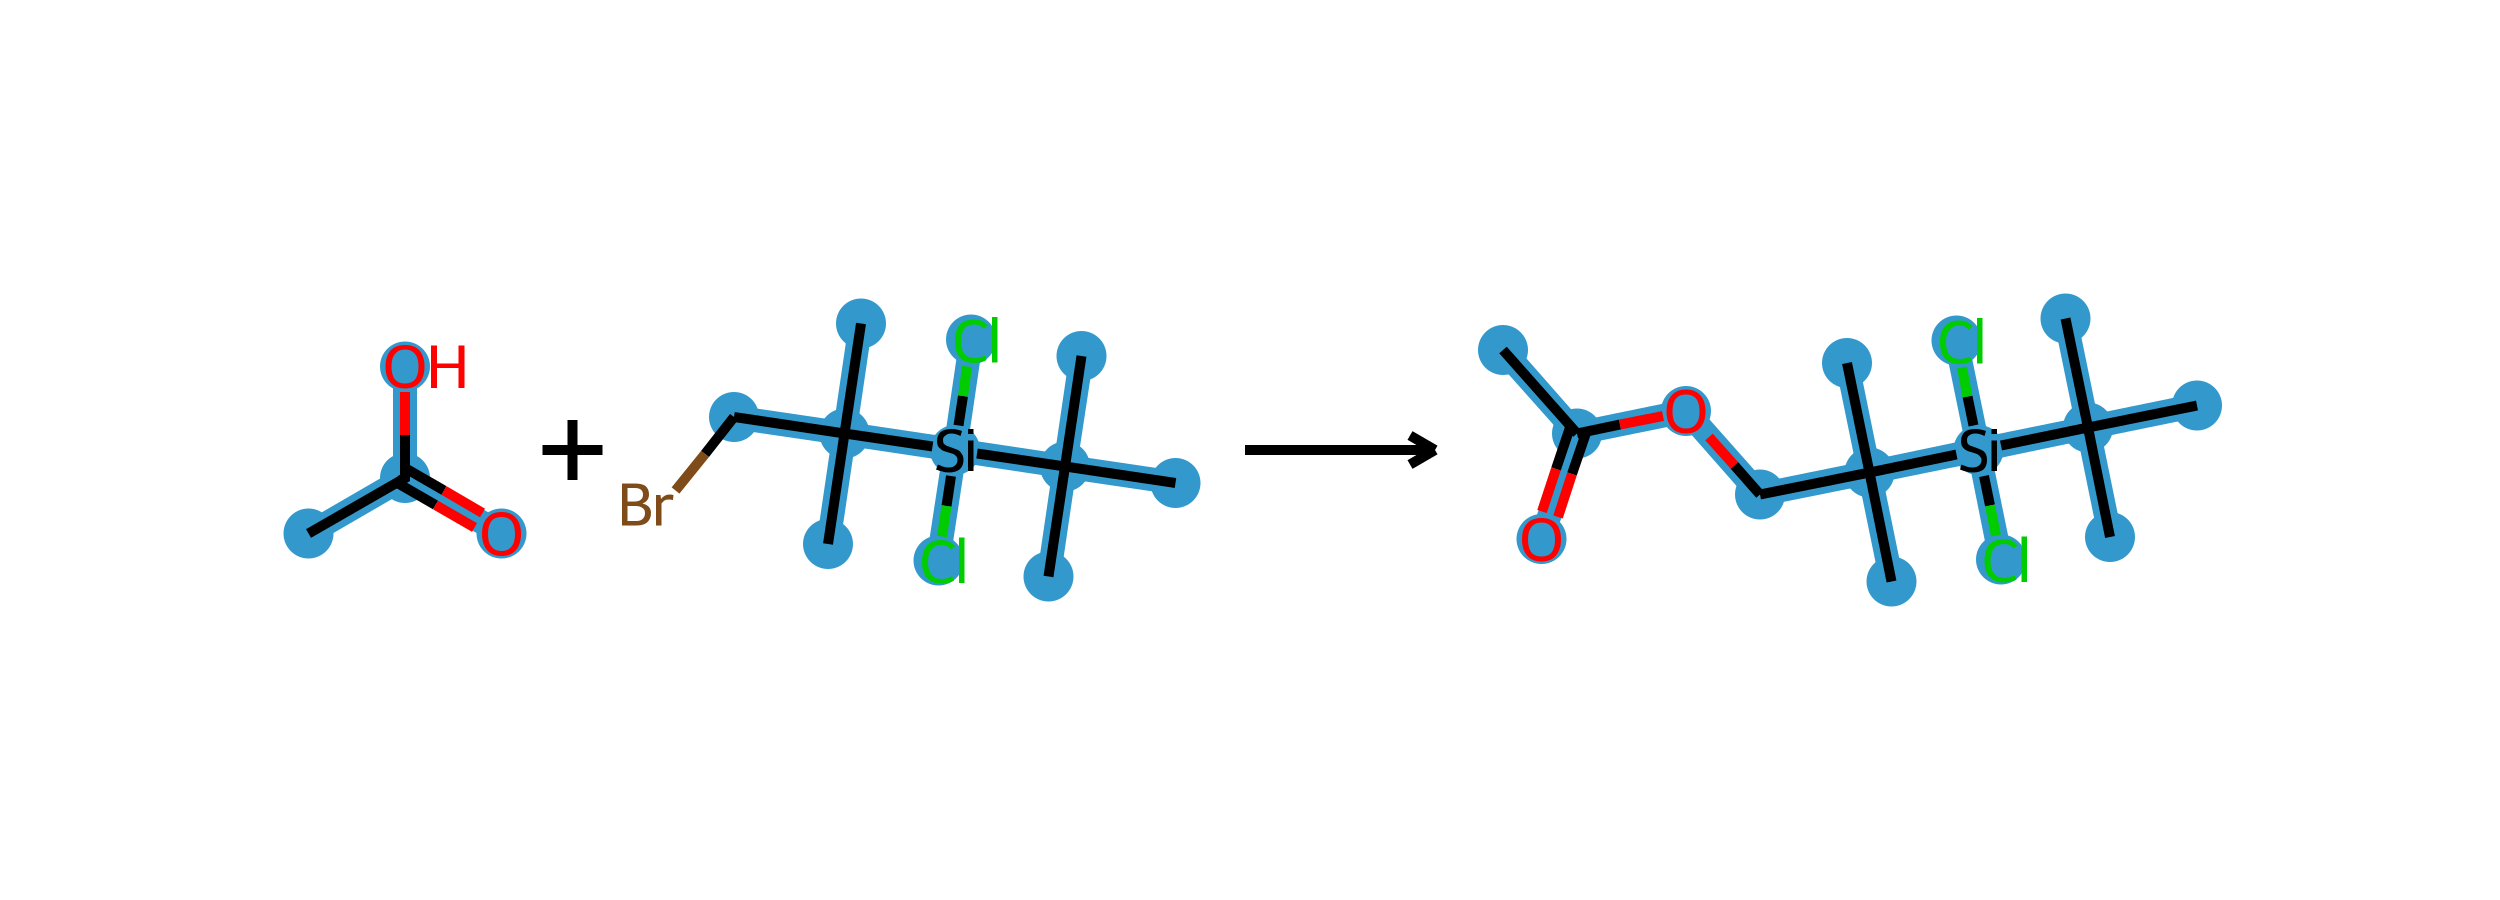
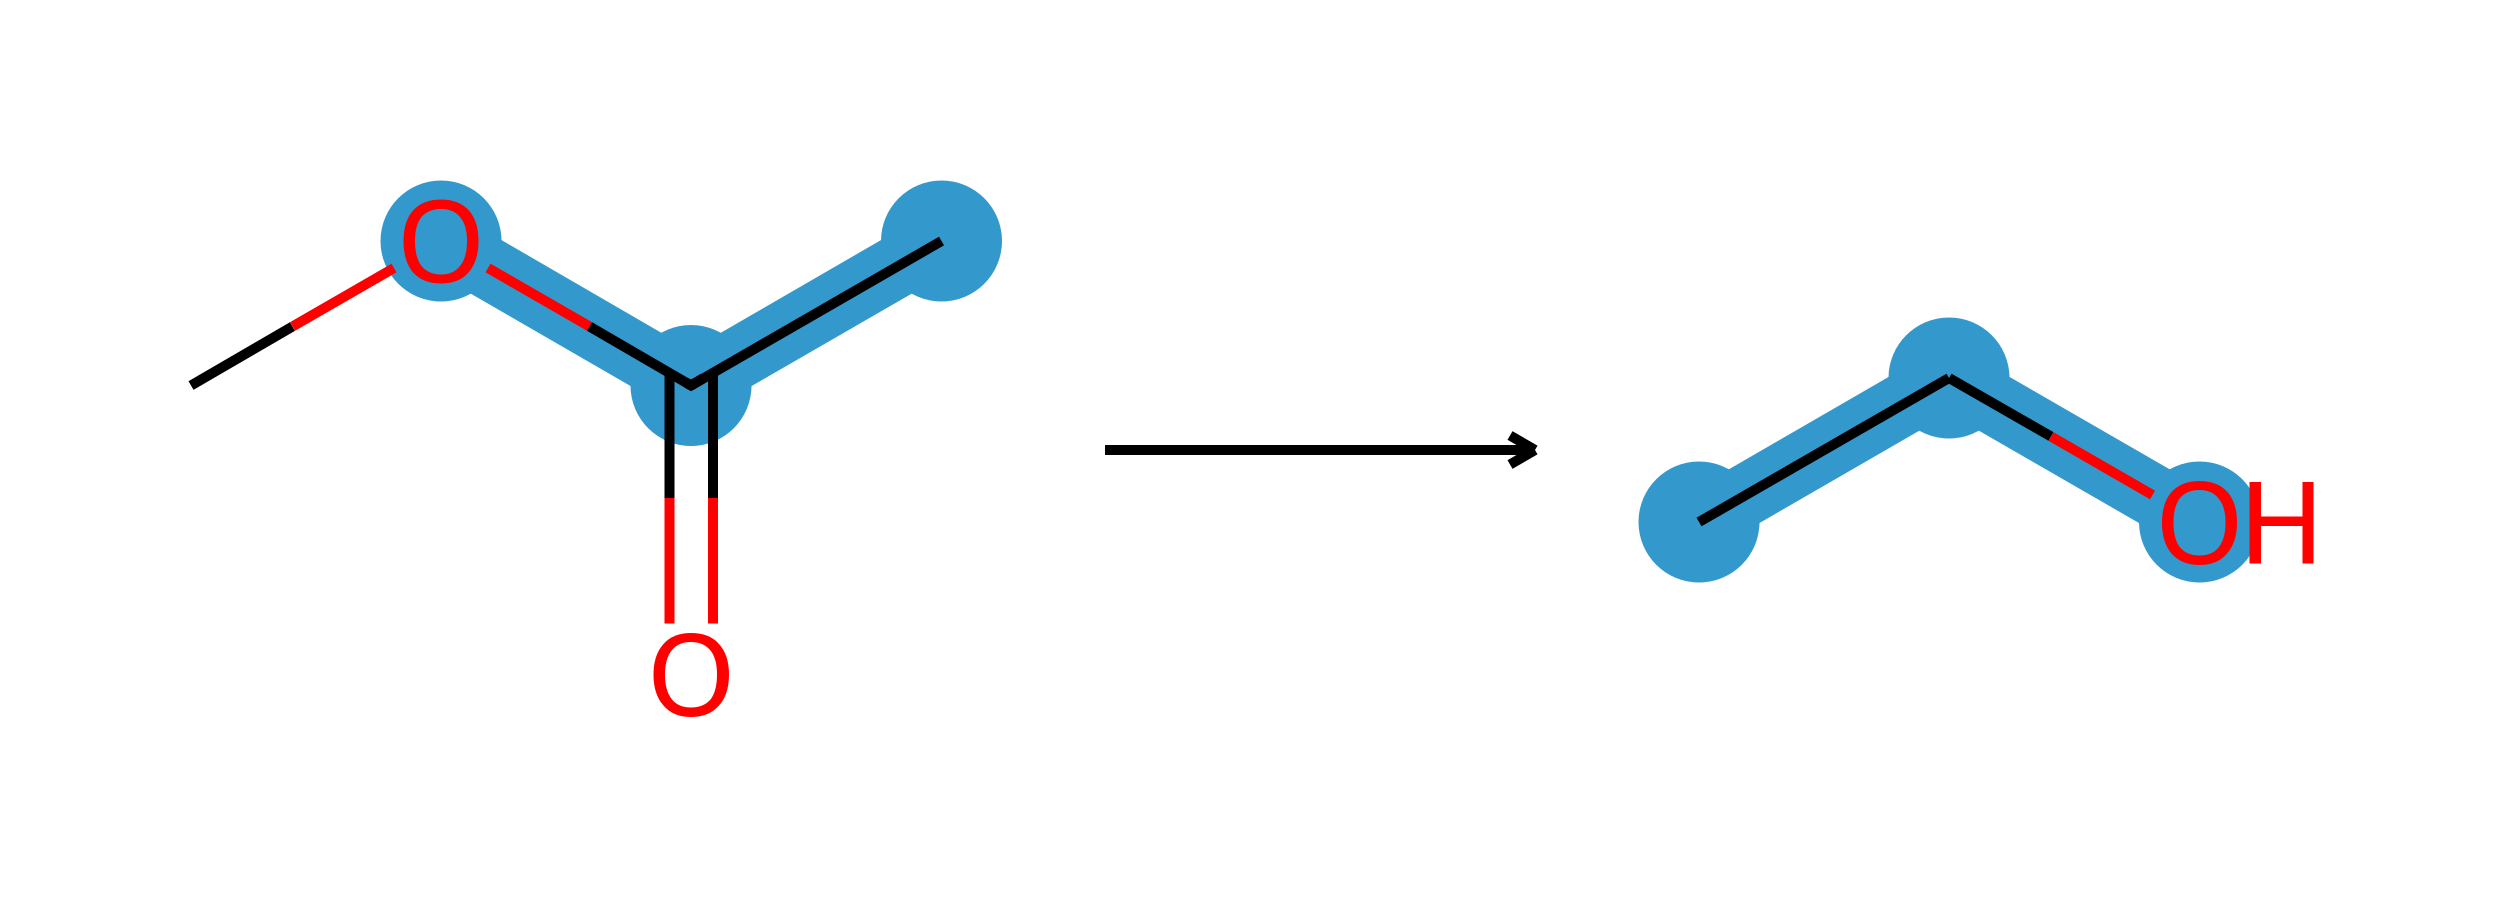
<svg xmlns="http://www.w3.org/2000/svg" version="1.1" baseProfile="full" xml:space="preserve" width="500px" height="180px" viewBox="0 0 500 180">
  <rect style="opacity:1.0;fill:#FFFFFF;stroke:none" width="500.0" height="180.0" x="0.0" y="0.0"> </rect>
-   <path class="bond-0 atom-0 atom-1" d="M 78.6,94.2 L 81.0,95.6 L 81.0,98.3 L 62.9,108.8 L 60.5,104.7 Z" style="fill:#3399CC;fill-rule:evenodd;fill-opacity:1;stroke:#3399CC;stroke-width:0.0px;stroke-linecap:butt;stroke-linejoin:miter;stroke-opacity:1;" />
-   <path class="bond-1 atom-1 atom-2" d="M 83.4,94.2 L 101.5,104.7 L 99.1,108.8 L 81.0,98.3 L 81.0,95.6 Z" style="fill:#3399CC;fill-rule:evenodd;fill-opacity:1;stroke:#3399CC;stroke-width:0.0px;stroke-linecap:butt;stroke-linejoin:miter;stroke-opacity:1;" />
-   <path class="bond-2 atom-1 atom-3" d="M 78.6,73.3 L 83.4,73.3 L 83.4,94.2 L 81.0,95.6 L 78.6,94.2 Z" style="fill:#3399CC;fill-rule:evenodd;fill-opacity:1;stroke:#3399CC;stroke-width:0.0px;stroke-linecap:butt;stroke-linejoin:miter;stroke-opacity:1;" />
-   <ellipse cx="61.7" cy="106.7" rx="4.5" ry="4.5" class="atom-0" style="fill:#3399CC;fill-rule:evenodd;stroke:#3399CC;stroke-width:1.0px;stroke-linecap:butt;stroke-linejoin:miter;stroke-opacity:1" />
-   <ellipse cx="81.0" cy="95.6" rx="4.5" ry="4.5" class="atom-1" style="fill:#3399CC;fill-rule:evenodd;stroke:#3399CC;stroke-width:1.0px;stroke-linecap:butt;stroke-linejoin:miter;stroke-opacity:1" />
-   <ellipse cx="100.3" cy="106.7" rx="4.5" ry="4.5" class="atom-2" style="fill:#3399CC;fill-rule:evenodd;stroke:#3399CC;stroke-width:1.0px;stroke-linecap:butt;stroke-linejoin:miter;stroke-opacity:1" />
-   <ellipse cx="81.0" cy="73.3" rx="4.5" ry="4.5" class="atom-3" style="fill:#3399CC;fill-rule:evenodd;stroke:#3399CC;stroke-width:1.0px;stroke-linecap:butt;stroke-linejoin:miter;stroke-opacity:1" />
-   <path class="bond-0 atom-0 atom-1" d="M 61.7,106.7 L 81.0,95.6" style="fill:none;fill-rule:evenodd;stroke:#000000;stroke-width:2.0px;stroke-linecap:butt;stroke-linejoin:miter;stroke-opacity:1" />
-   <path class="bond-1 atom-1 atom-2" d="M 79.3,96.5 L 87.1,101.0" style="fill:none;fill-rule:evenodd;stroke:#000000;stroke-width:2.0px;stroke-linecap:butt;stroke-linejoin:miter;stroke-opacity:1" />
-   <path class="bond-1 atom-1 atom-2" d="M 87.1,101.0 L 94.9,105.5" style="fill:none;fill-rule:evenodd;stroke:#FF0000;stroke-width:2.0px;stroke-linecap:butt;stroke-linejoin:miter;stroke-opacity:1" />
-   <path class="bond-1 atom-1 atom-2" d="M 81.0,93.6 L 88.8,98.1" style="fill:none;fill-rule:evenodd;stroke:#000000;stroke-width:2.0px;stroke-linecap:butt;stroke-linejoin:miter;stroke-opacity:1" />
-   <path class="bond-1 atom-1 atom-2" d="M 88.8,98.1 L 96.5,102.6" style="fill:none;fill-rule:evenodd;stroke:#FF0000;stroke-width:2.0px;stroke-linecap:butt;stroke-linejoin:miter;stroke-opacity:1" />
-   <path class="bond-2 atom-1 atom-3" d="M 81.0,95.6 L 81.0,87.0" style="fill:none;fill-rule:evenodd;stroke:#000000;stroke-width:2.0px;stroke-linecap:butt;stroke-linejoin:miter;stroke-opacity:1" />
-   <path class="bond-2 atom-1 atom-3" d="M 81.0,87.0 L 81.0,78.4" style="fill:none;fill-rule:evenodd;stroke:#FF0000;stroke-width:2.0px;stroke-linecap:butt;stroke-linejoin:miter;stroke-opacity:1" />
-   <path d="M 80.0,96.1 L 81.0,95.6 L 81.0,95.1" style="fill:none;stroke:#000000;stroke-width:2.0px;stroke-linecap:butt;stroke-linejoin:miter;stroke-opacity:1;" />
-   <path class="atom-2" d="M 96.4 106.8 Q 96.4 104.7, 97.4 103.6 Q 98.4 102.4, 100.3 102.4 Q 102.2 102.4, 103.2 103.6 Q 104.2 104.7, 104.2 106.8 Q 104.2 108.8, 103.2 110.0 Q 102.2 111.2, 100.3 111.2 Q 98.4 111.2, 97.4 110.0 Q 96.4 108.8, 96.4 106.8 M 100.3 110.2 Q 101.6 110.2, 102.3 109.3 Q 103.0 108.5, 103.0 106.8 Q 103.0 105.1, 102.3 104.2 Q 101.6 103.4, 100.3 103.4 Q 99.0 103.4, 98.3 104.2 Q 97.6 105.1, 97.6 106.8 Q 97.6 108.5, 98.3 109.3 Q 99.0 110.2, 100.3 110.2 " fill="#FF0000" />
-   <path class="atom-3" d="M 77.1 73.3 Q 77.1 71.3, 78.1 70.1 Q 79.1 69.0, 81.0 69.0 Q 82.9 69.0, 83.9 70.1 Q 84.9 71.3, 84.9 73.3 Q 84.9 75.4, 83.9 76.5 Q 82.9 77.7, 81.0 77.7 Q 79.1 77.7, 78.1 76.5 Q 77.1 75.4, 77.1 73.3 M 81.0 76.7 Q 82.3 76.7, 83.0 75.9 Q 83.7 75.0, 83.7 73.3 Q 83.7 71.6, 83.0 70.8 Q 82.3 69.9, 81.0 69.9 Q 79.7 69.9, 79.0 70.8 Q 78.3 71.6, 78.3 73.3 Q 78.3 75.0, 79.0 75.9 Q 79.7 76.7, 81.0 76.7 " fill="#FF0000" />
-   <path class="atom-3" d="M 86.2 69.1 L 87.4 69.1 L 87.4 72.7 L 91.7 72.7 L 91.7 69.1 L 92.9 69.1 L 92.9 77.6 L 91.7 77.6 L 91.7 73.6 L 87.4 73.6 L 87.4 77.6 L 86.2 77.6 L 86.2 69.1 " fill="#FF0000" />
-   <path d="M 114.5,84.0 L 114.5,96.0" style="fill:none;fill-rule:evenodd;stroke:#000000;stroke-width:2.0px;stroke-linecap:butt;stroke-linejoin:miter;stroke-opacity:1" />
-   <path d="M 108.5,90.0 L 120.5,90.0" style="fill:none;fill-rule:evenodd;stroke:#000000;stroke-width:2.0px;stroke-linecap:butt;stroke-linejoin:miter;stroke-opacity:1" />
-   <path class="bond-4 atom-5 atom-6" d="M 147.2,81.1 L 166.9,84.0 L 168.9,86.7 L 166.2,88.7 L 146.5,85.8 Z" style="fill:#3399CC;fill-rule:evenodd;fill-opacity:1;stroke:#3399CC;stroke-width:0.0px;stroke-linecap:butt;stroke-linejoin:miter;stroke-opacity:1;" />
-   <path class="bond-5 atom-6 atom-7" d="M 169.8,64.3 L 174.5,65.0 L 171.6,84.7 L 168.9,86.7 L 166.9,84.0 Z" style="fill:#3399CC;fill-rule:evenodd;fill-opacity:1;stroke:#3399CC;stroke-width:0.0px;stroke-linecap:butt;stroke-linejoin:miter;stroke-opacity:1;" />
-   <path class="bond-6 atom-6 atom-8" d="M 168.9,86.7 L 170.9,89.4 L 168.0,109.1 L 163.3,108.4 L 166.2,88.7 Z" style="fill:#3399CC;fill-rule:evenodd;fill-opacity:1;stroke:#3399CC;stroke-width:0.0px;stroke-linecap:butt;stroke-linejoin:miter;stroke-opacity:1;" />
-   <path class="bond-7 atom-6 atom-9" d="M 171.6,84.7 L 189.0,87.3 L 191.0,90.0 L 188.3,92.0 L 170.9,89.4 L 168.9,86.7 Z" style="fill:#3399CC;fill-rule:evenodd;fill-opacity:1;stroke:#3399CC;stroke-width:0.0px;stroke-linecap:butt;stroke-linejoin:miter;stroke-opacity:1;" />
-   <path class="bond-8 atom-9 atom-10" d="M 191.0,90.0 L 193.0,92.7 L 190.0,112.4 L 185.3,111.7 L 188.3,92.0 Z" style="fill:#3399CC;fill-rule:evenodd;fill-opacity:1;stroke:#3399CC;stroke-width:0.0px;stroke-linecap:butt;stroke-linejoin:miter;stroke-opacity:1;" />
-   <path class="bond-9 atom-9 atom-11" d="M 191.9,67.6 L 196.6,68.3 L 193.7,88.0 L 191.0,90.0 L 189.0,87.3 Z" style="fill:#3399CC;fill-rule:evenodd;fill-opacity:1;stroke:#3399CC;stroke-width:0.0px;stroke-linecap:butt;stroke-linejoin:miter;stroke-opacity:1;" />
-   <path class="bond-10 atom-9 atom-12" d="M 193.7,88.0 L 211.0,90.6 L 213.0,93.3 L 210.3,95.3 L 193.0,92.7 L 191.0,90.0 Z" style="fill:#3399CC;fill-rule:evenodd;fill-opacity:1;stroke:#3399CC;stroke-width:0.0px;stroke-linecap:butt;stroke-linejoin:miter;stroke-opacity:1;" />
-   <path class="bond-11 atom-12 atom-13" d="M 213.9,70.9 L 218.7,71.6 L 215.7,91.3 L 213.0,93.3 L 211.0,90.6 Z" style="fill:#3399CC;fill-rule:evenodd;fill-opacity:1;stroke:#3399CC;stroke-width:0.0px;stroke-linecap:butt;stroke-linejoin:miter;stroke-opacity:1;" />
-   <path class="bond-12 atom-12 atom-14" d="M 213.0,93.3 L 215.0,96.0 L 212.1,115.7 L 207.4,115.0 L 210.3,95.3 Z" style="fill:#3399CC;fill-rule:evenodd;fill-opacity:1;stroke:#3399CC;stroke-width:0.0px;stroke-linecap:butt;stroke-linejoin:miter;stroke-opacity:1;" />
-   <path class="bond-13 atom-12 atom-15" d="M 215.7,91.3 L 235.4,94.2 L 234.7,98.9 L 215.0,96.0 L 213.0,93.3 Z" style="fill:#3399CC;fill-rule:evenodd;fill-opacity:1;stroke:#3399CC;stroke-width:0.0px;stroke-linecap:butt;stroke-linejoin:miter;stroke-opacity:1;" />
-   <ellipse cx="146.8" cy="83.4" rx="4.5" ry="4.5" class="atom-5" style="fill:#3399CC;fill-rule:evenodd;stroke:#3399CC;stroke-width:1.0px;stroke-linecap:butt;stroke-linejoin:miter;stroke-opacity:1" />
-   <ellipse cx="168.9" cy="86.7" rx="4.5" ry="4.5" class="atom-6" style="fill:#3399CC;fill-rule:evenodd;stroke:#3399CC;stroke-width:1.0px;stroke-linecap:butt;stroke-linejoin:miter;stroke-opacity:1" />
-   <ellipse cx="172.2" cy="64.7" rx="4.5" ry="4.5" class="atom-7" style="fill:#3399CC;fill-rule:evenodd;stroke:#3399CC;stroke-width:1.0px;stroke-linecap:butt;stroke-linejoin:miter;stroke-opacity:1" />
-   <ellipse cx="165.6" cy="108.8" rx="4.5" ry="4.5" class="atom-8" style="fill:#3399CC;fill-rule:evenodd;stroke:#3399CC;stroke-width:1.0px;stroke-linecap:butt;stroke-linejoin:miter;stroke-opacity:1" />
-   <ellipse cx="191.0" cy="90.0" rx="4.5" ry="4.5" class="atom-9" style="fill:#3399CC;fill-rule:evenodd;stroke:#3399CC;stroke-width:1.0px;stroke-linecap:butt;stroke-linejoin:miter;stroke-opacity:1" />
-   <ellipse cx="187.7" cy="112.1" rx="4.5" ry="4.5" class="atom-10" style="fill:#3399CC;fill-rule:evenodd;stroke:#3399CC;stroke-width:1.0px;stroke-linecap:butt;stroke-linejoin:miter;stroke-opacity:1" />
-   <ellipse cx="194.2" cy="67.9" rx="4.5" ry="4.5" class="atom-11" style="fill:#3399CC;fill-rule:evenodd;stroke:#3399CC;stroke-width:1.0px;stroke-linecap:butt;stroke-linejoin:miter;stroke-opacity:1" />
-   <ellipse cx="213.0" cy="93.3" rx="4.5" ry="4.5" class="atom-12" style="fill:#3399CC;fill-rule:evenodd;stroke:#3399CC;stroke-width:1.0px;stroke-linecap:butt;stroke-linejoin:miter;stroke-opacity:1" />
-   <ellipse cx="216.3" cy="71.2" rx="4.5" ry="4.5" class="atom-13" style="fill:#3399CC;fill-rule:evenodd;stroke:#3399CC;stroke-width:1.0px;stroke-linecap:butt;stroke-linejoin:miter;stroke-opacity:1" />
-   <ellipse cx="209.7" cy="115.3" rx="4.5" ry="4.5" class="atom-14" style="fill:#3399CC;fill-rule:evenodd;stroke:#3399CC;stroke-width:1.0px;stroke-linecap:butt;stroke-linejoin:miter;stroke-opacity:1" />
-   <ellipse cx="235.1" cy="96.6" rx="4.5" ry="4.5" class="atom-15" style="fill:#3399CC;fill-rule:evenodd;stroke:#3399CC;stroke-width:1.0px;stroke-linecap:butt;stroke-linejoin:miter;stroke-opacity:1" />
-   <path class="bond-3 atom-4 atom-5" d="M 135.1,98.1 L 141.0,90.8" style="fill:none;fill-rule:evenodd;stroke:#7F4C19;stroke-width:2.0px;stroke-linecap:butt;stroke-linejoin:miter;stroke-opacity:1" />
-   <path class="bond-3 atom-4 atom-5" d="M 141.0,90.8 L 146.8,83.4" style="fill:none;fill-rule:evenodd;stroke:#000000;stroke-width:2.0px;stroke-linecap:butt;stroke-linejoin:miter;stroke-opacity:1" />
-   <path class="bond-4 atom-5 atom-6" d="M 146.8,83.4 L 168.9,86.7" style="fill:none;fill-rule:evenodd;stroke:#000000;stroke-width:2.0px;stroke-linecap:butt;stroke-linejoin:miter;stroke-opacity:1" />
-   <path class="bond-5 atom-6 atom-7" d="M 168.9,86.7 L 172.2,64.7" style="fill:none;fill-rule:evenodd;stroke:#000000;stroke-width:2.0px;stroke-linecap:butt;stroke-linejoin:miter;stroke-opacity:1" />
-   <path class="bond-6 atom-6 atom-8" d="M 168.9,86.7 L 165.6,108.8" style="fill:none;fill-rule:evenodd;stroke:#000000;stroke-width:2.0px;stroke-linecap:butt;stroke-linejoin:miter;stroke-opacity:1" />
-   <path class="bond-7 atom-6 atom-9" d="M 168.9,86.7 L 186.5,89.3" style="fill:none;fill-rule:evenodd;stroke:#000000;stroke-width:2.0px;stroke-linecap:butt;stroke-linejoin:miter;stroke-opacity:1" />
-   <path class="bond-8 atom-9 atom-10" d="M 190.2,95.2 L 189.3,101.2" style="fill:none;fill-rule:evenodd;stroke:#000000;stroke-width:2.0px;stroke-linecap:butt;stroke-linejoin:miter;stroke-opacity:1" />
-   <path class="bond-8 atom-9 atom-10" d="M 189.3,101.2 L 188.4,107.3" style="fill:none;fill-rule:evenodd;stroke:#00CC00;stroke-width:2.0px;stroke-linecap:butt;stroke-linejoin:miter;stroke-opacity:1" />
-   <path class="bond-9 atom-9 atom-11" d="M 191.7,85.1 L 192.6,79.2" style="fill:none;fill-rule:evenodd;stroke:#000000;stroke-width:2.0px;stroke-linecap:butt;stroke-linejoin:miter;stroke-opacity:1" />
-   <path class="bond-9 atom-9 atom-11" d="M 192.6,79.2 L 193.4,73.3" style="fill:none;fill-rule:evenodd;stroke:#00CC00;stroke-width:2.0px;stroke-linecap:butt;stroke-linejoin:miter;stroke-opacity:1" />
-   <path class="bond-10 atom-9 atom-12" d="M 195.4,90.7 L 213.0,93.3" style="fill:none;fill-rule:evenodd;stroke:#000000;stroke-width:2.0px;stroke-linecap:butt;stroke-linejoin:miter;stroke-opacity:1" />
-   <path class="bond-11 atom-12 atom-13" d="M 213.0,93.3 L 216.3,71.2" style="fill:none;fill-rule:evenodd;stroke:#000000;stroke-width:2.0px;stroke-linecap:butt;stroke-linejoin:miter;stroke-opacity:1" />
-   <path class="bond-12 atom-12 atom-14" d="M 213.0,93.3 L 209.7,115.3" style="fill:none;fill-rule:evenodd;stroke:#000000;stroke-width:2.0px;stroke-linecap:butt;stroke-linejoin:miter;stroke-opacity:1" />
-   <path class="bond-13 atom-12 atom-15" d="M 213.0,93.3 L 235.1,96.6" style="fill:none;fill-rule:evenodd;stroke:#000000;stroke-width:2.0px;stroke-linecap:butt;stroke-linejoin:miter;stroke-opacity:1" />
-   <path class="atom-0" d="M 128.5 100.7 Q 129.3 100.9, 129.8 101.4 Q 130.2 101.9, 130.2 102.6 Q 130.2 103.8, 129.4 104.5 Q 128.7 105.1, 127.3 105.1 L 124.4 105.1 L 124.4 96.7 L 126.9 96.7 Q 128.4 96.7, 129.1 97.2 Q 129.8 97.8, 129.8 98.9 Q 129.8 100.2, 128.5 100.7 M 125.5 97.6 L 125.5 100.3 L 126.9 100.3 Q 127.8 100.3, 128.2 99.9 Q 128.6 99.6, 128.6 98.9 Q 128.6 97.6, 126.9 97.6 L 125.5 97.6 M 127.3 104.2 Q 128.1 104.2, 128.5 103.8 Q 129.0 103.4, 129.0 102.6 Q 129.0 101.9, 128.5 101.6 Q 128.0 101.2, 127.1 101.2 L 125.5 101.2 L 125.5 104.2 L 127.3 104.2 " fill="#7F4C19" />
-   <path class="atom-0" d="M 132.1 99.0 L 132.2 99.8 Q 132.9 98.9, 133.9 98.9 Q 134.3 98.9, 134.7 99.0 L 134.6 100.0 Q 134.0 99.9, 133.7 99.9 Q 133.2 99.9, 132.9 100.1 Q 132.6 100.3, 132.3 100.7 L 132.3 105.1 L 131.2 105.1 L 131.2 99.0 L 132.1 99.0 " fill="#7F4C19" />
-   <path class="atom-5" d="M 187.6 92.9 Q 187.7 93.0, 188.1 93.1 Q 188.4 93.3, 188.9 93.4 Q 189.3 93.5, 189.8 93.5 Q 190.6 93.5, 191.0 93.1 Q 191.5 92.7, 191.5 92.0 Q 191.5 91.6, 191.3 91.3 Q 191.0 91.0, 190.7 90.8 Q 190.3 90.7, 189.7 90.5 Q 189.0 90.3, 188.5 90.1 Q 188.1 89.8, 187.7 89.4 Q 187.4 88.9, 187.4 88.2 Q 187.4 87.1, 188.1 86.4 Q 188.9 85.8, 190.3 85.8 Q 191.3 85.8, 192.4 86.2 L 192.1 87.2 Q 191.1 86.7, 190.3 86.7 Q 189.5 86.7, 189.1 87.1 Q 188.6 87.4, 188.6 88.0 Q 188.6 88.5, 188.8 88.8 Q 189.1 89.0, 189.4 89.2 Q 189.8 89.3, 190.3 89.5 Q 191.1 89.8, 191.6 90.0 Q 192.0 90.2, 192.3 90.7 Q 192.7 91.2, 192.7 92.0 Q 192.7 93.2, 191.9 93.9 Q 191.1 94.5, 189.8 94.5 Q 189.0 94.5, 188.5 94.3 Q 187.9 94.2, 187.2 93.9 L 187.6 92.9 " fill="#000000" />
-   <path class="atom-5" d="M 193.6 85.8 L 194.7 85.8 L 194.7 86.8 L 193.6 86.8 L 193.6 85.8 M 193.6 88.1 L 194.7 88.1 L 194.7 94.2 L 193.6 94.2 L 193.6 88.1 " fill="#000000" />
-   <path class="atom-6" d="M 184.4 112.4 Q 184.4 110.2, 185.4 109.1 Q 186.4 108.0, 188.3 108.0 Q 190.0 108.0, 191.0 109.3 L 190.2 109.9 Q 189.5 109.0, 188.3 109.0 Q 187.0 109.0, 186.3 109.9 Q 185.6 110.7, 185.6 112.4 Q 185.6 114.0, 186.3 114.9 Q 187.0 115.8, 188.4 115.8 Q 189.3 115.8, 190.4 115.2 L 190.8 116.1 Q 190.3 116.4, 189.6 116.6 Q 189.0 116.7, 188.2 116.7 Q 186.4 116.7, 185.4 115.6 Q 184.4 114.5, 184.4 112.4 " fill="#00CC00" />
-   <path class="atom-6" d="M 191.8 107.5 L 192.9 107.5 L 192.9 116.6 L 191.8 116.6 L 191.8 107.5 " fill="#00CC00" />
-   <path class="atom-7" d="M 191.0 68.2 Q 191.0 66.1, 191.9 65.0 Q 192.9 63.9, 194.8 63.9 Q 196.6 63.9, 197.5 65.1 L 196.7 65.8 Q 196.0 64.9, 194.8 64.9 Q 193.5 64.9, 192.9 65.7 Q 192.2 66.6, 192.2 68.2 Q 192.2 69.9, 192.9 70.8 Q 193.6 71.6, 195.0 71.6 Q 195.9 71.6, 197.0 71.1 L 197.3 72.0 Q 196.9 72.3, 196.2 72.4 Q 195.5 72.6, 194.8 72.6 Q 192.9 72.6, 191.9 71.5 Q 191.0 70.3, 191.0 68.2 " fill="#00CC00" />
-   <path class="atom-7" d="M 198.4 63.4 L 199.5 63.4 L 199.5 72.5 L 198.4 72.5 L 198.4 63.4 " fill="#00CC00" />
-   <path class="bond-14 atom-16 atom-17" d="M 302.4,68.4 L 316.2,84.1 L 315.4,86.7 L 312.7,87.2 L 298.8,71.6 Z" style="fill:#3399CC;fill-rule:evenodd;fill-opacity:1;stroke:#3399CC;stroke-width:0.0px;stroke-linecap:butt;stroke-linejoin:miter;stroke-opacity:1;" />
-   <path class="bond-15 atom-17 atom-18" d="M 315.4,86.7 L 317.2,88.7 L 310.6,108.6 L 306.0,107.1 L 312.7,87.2 Z" style="fill:#3399CC;fill-rule:evenodd;fill-opacity:1;stroke:#3399CC;stroke-width:0.0px;stroke-linecap:butt;stroke-linejoin:miter;stroke-opacity:1;" />
-   <path class="bond-16 atom-17 atom-19" d="M 338.1,79.6 L 336.4,84.8 L 317.2,88.7 L 315.4,86.7 L 316.2,84.1 Z" style="fill:#3399CC;fill-rule:evenodd;fill-opacity:1;stroke:#3399CC;stroke-width:0.0px;stroke-linecap:butt;stroke-linejoin:miter;stroke-opacity:1;" />
-   <path class="bond-17 atom-19 atom-20" d="M 338.1,79.6 L 352.9,96.3 L 351.1,101.5 L 336.4,84.8 Z" style="fill:#3399CC;fill-rule:evenodd;fill-opacity:1;stroke:#3399CC;stroke-width:0.0px;stroke-linecap:butt;stroke-linejoin:miter;stroke-opacity:1;" />
-   <path class="bond-18 atom-20 atom-21" d="M 371.1,92.6 L 373.9,94.5 L 372.0,97.3 L 351.1,101.5 L 352.9,96.3 Z" style="fill:#3399CC;fill-rule:evenodd;fill-opacity:1;stroke:#3399CC;stroke-width:0.0px;stroke-linecap:butt;stroke-linejoin:miter;stroke-opacity:1;" />
-   <path class="bond-19 atom-21 atom-22" d="M 371.7,72.1 L 375.7,91.7 L 373.9,94.5 L 371.1,92.6 L 367.1,73.1 Z" style="fill:#3399CC;fill-rule:evenodd;fill-opacity:1;stroke:#3399CC;stroke-width:0.0px;stroke-linecap:butt;stroke-linejoin:miter;stroke-opacity:1;" />
-   <path class="bond-20 atom-21 atom-23" d="M 373.9,94.5 L 376.7,96.3 L 380.7,115.8 L 376.0,116.8 L 372.0,97.3 Z" style="fill:#3399CC;fill-rule:evenodd;fill-opacity:1;stroke:#3399CC;stroke-width:0.0px;stroke-linecap:butt;stroke-linejoin:miter;stroke-opacity:1;" />
-   <path class="bond-21 atom-21 atom-24" d="M 392.9,88.1 L 395.7,90.0 L 393.9,92.8 L 376.7,96.3 L 373.9,94.5 L 375.7,91.7 Z" style="fill:#3399CC;fill-rule:evenodd;fill-opacity:1;stroke:#3399CC;stroke-width:0.0px;stroke-linecap:butt;stroke-linejoin:miter;stroke-opacity:1;" />
-   <path class="bond-22 atom-24 atom-25" d="M 393.6,67.7 L 397.6,87.2 L 395.7,90.0 L 392.9,88.1 L 388.9,68.6 Z" style="fill:#3399CC;fill-rule:evenodd;fill-opacity:1;stroke:#3399CC;stroke-width:0.0px;stroke-linecap:butt;stroke-linejoin:miter;stroke-opacity:1;" />
-   <path class="bond-23 atom-24 atom-26" d="M 395.7,90.0 L 398.5,91.9 L 402.5,111.4 L 397.8,112.3 L 393.9,92.8 Z" style="fill:#3399CC;fill-rule:evenodd;fill-opacity:1;stroke:#3399CC;stroke-width:0.0px;stroke-linecap:butt;stroke-linejoin:miter;stroke-opacity:1;" />
-   <path class="bond-24 atom-24 atom-27" d="M 414.8,83.7 L 417.6,85.5 L 415.7,88.3 L 398.5,91.9 L 395.7,90.0 L 397.6,87.2 Z" style="fill:#3399CC;fill-rule:evenodd;fill-opacity:1;stroke:#3399CC;stroke-width:0.0px;stroke-linecap:butt;stroke-linejoin:miter;stroke-opacity:1;" />
-   <path class="bond-25 atom-27 atom-28" d="M 417.6,85.5 L 420.4,87.4 L 424.4,106.9 L 419.7,107.9 L 415.7,88.3 Z" style="fill:#3399CC;fill-rule:evenodd;fill-opacity:1;stroke:#3399CC;stroke-width:0.0px;stroke-linecap:butt;stroke-linejoin:miter;stroke-opacity:1;" />
-   <path class="bond-26 atom-27 atom-29" d="M 415.4,63.2 L 419.4,82.7 L 417.6,85.5 L 414.8,83.7 L 410.8,64.2 Z" style="fill:#3399CC;fill-rule:evenodd;fill-opacity:1;stroke:#3399CC;stroke-width:0.0px;stroke-linecap:butt;stroke-linejoin:miter;stroke-opacity:1;" />
-   <path class="bond-27 atom-27 atom-30" d="M 438.9,78.7 L 439.9,83.4 L 420.4,87.4 L 417.6,85.5 L 419.4,82.7 Z" style="fill:#3399CC;fill-rule:evenodd;fill-opacity:1;stroke:#3399CC;stroke-width:0.0px;stroke-linecap:butt;stroke-linejoin:miter;stroke-opacity:1;" />
-   <ellipse cx="300.6" cy="70.0" rx="4.5" ry="4.5" class="atom-16" style="fill:#3399CC;fill-rule:evenodd;stroke:#3399CC;stroke-width:1.0px;stroke-linecap:butt;stroke-linejoin:miter;stroke-opacity:1" />
-   <ellipse cx="315.4" cy="86.7" rx="4.5" ry="4.5" class="atom-17" style="fill:#3399CC;fill-rule:evenodd;stroke:#3399CC;stroke-width:1.0px;stroke-linecap:butt;stroke-linejoin:miter;stroke-opacity:1" />
-   <ellipse cx="308.3" cy="107.8" rx="4.5" ry="4.5" class="atom-18" style="fill:#3399CC;fill-rule:evenodd;stroke:#3399CC;stroke-width:1.0px;stroke-linecap:butt;stroke-linejoin:miter;stroke-opacity:1" />
-   <ellipse cx="337.2" cy="82.2" rx="4.5" ry="4.5" class="atom-19" style="fill:#3399CC;fill-rule:evenodd;stroke:#3399CC;stroke-width:1.0px;stroke-linecap:butt;stroke-linejoin:miter;stroke-opacity:1" />
-   <ellipse cx="352.0" cy="98.9" rx="4.5" ry="4.5" class="atom-20" style="fill:#3399CC;fill-rule:evenodd;stroke:#3399CC;stroke-width:1.0px;stroke-linecap:butt;stroke-linejoin:miter;stroke-opacity:1" />
-   <ellipse cx="373.9" cy="94.5" rx="4.5" ry="4.5" class="atom-21" style="fill:#3399CC;fill-rule:evenodd;stroke:#3399CC;stroke-width:1.0px;stroke-linecap:butt;stroke-linejoin:miter;stroke-opacity:1" />
-   <ellipse cx="369.4" cy="72.6" rx="4.5" ry="4.5" class="atom-22" style="fill:#3399CC;fill-rule:evenodd;stroke:#3399CC;stroke-width:1.0px;stroke-linecap:butt;stroke-linejoin:miter;stroke-opacity:1" />
-   <ellipse cx="378.3" cy="116.3" rx="4.5" ry="4.5" class="atom-23" style="fill:#3399CC;fill-rule:evenodd;stroke:#3399CC;stroke-width:1.0px;stroke-linecap:butt;stroke-linejoin:miter;stroke-opacity:1" />
-   <ellipse cx="395.7" cy="90.0" rx="4.5" ry="4.5" class="atom-24" style="fill:#3399CC;fill-rule:evenodd;stroke:#3399CC;stroke-width:1.0px;stroke-linecap:butt;stroke-linejoin:miter;stroke-opacity:1" />
-   <ellipse cx="391.3" cy="68.1" rx="4.5" ry="4.5" class="atom-25" style="fill:#3399CC;fill-rule:evenodd;stroke:#3399CC;stroke-width:1.0px;stroke-linecap:butt;stroke-linejoin:miter;stroke-opacity:1" />
-   <ellipse cx="400.2" cy="111.9" rx="4.5" ry="4.5" class="atom-26" style="fill:#3399CC;fill-rule:evenodd;stroke:#3399CC;stroke-width:1.0px;stroke-linecap:butt;stroke-linejoin:miter;stroke-opacity:1" />
-   <ellipse cx="417.6" cy="85.5" rx="4.5" ry="4.5" class="atom-27" style="fill:#3399CC;fill-rule:evenodd;stroke:#3399CC;stroke-width:1.0px;stroke-linecap:butt;stroke-linejoin:miter;stroke-opacity:1" />
-   <ellipse cx="422.0" cy="107.4" rx="4.5" ry="4.5" class="atom-28" style="fill:#3399CC;fill-rule:evenodd;stroke:#3399CC;stroke-width:1.0px;stroke-linecap:butt;stroke-linejoin:miter;stroke-opacity:1" />
-   <ellipse cx="413.1" cy="63.7" rx="4.5" ry="4.5" class="atom-29" style="fill:#3399CC;fill-rule:evenodd;stroke:#3399CC;stroke-width:1.0px;stroke-linecap:butt;stroke-linejoin:miter;stroke-opacity:1" />
-   <ellipse cx="439.4" cy="81.1" rx="4.5" ry="4.5" class="atom-30" style="fill:#3399CC;fill-rule:evenodd;stroke:#3399CC;stroke-width:1.0px;stroke-linecap:butt;stroke-linejoin:miter;stroke-opacity:1" />
-   <path class="bond-14 atom-16 atom-17" d="M 300.6,70.0 L 315.4,86.7" style="fill:none;fill-rule:evenodd;stroke:#000000;stroke-width:2.0px;stroke-linecap:butt;stroke-linejoin:miter;stroke-opacity:1" />
-   <path class="bond-15 atom-17 atom-18" d="M 314.1,85.2 L 311.2,93.8" style="fill:none;fill-rule:evenodd;stroke:#000000;stroke-width:2.0px;stroke-linecap:butt;stroke-linejoin:miter;stroke-opacity:1" />
-   <path class="bond-15 atom-17 atom-18" d="M 311.2,93.8 L 308.4,102.3" style="fill:none;fill-rule:evenodd;stroke:#FF0000;stroke-width:2.0px;stroke-linecap:butt;stroke-linejoin:miter;stroke-opacity:1" />
-   <path class="bond-15 atom-17 atom-18" d="M 317.3,86.3 L 314.4,94.8" style="fill:none;fill-rule:evenodd;stroke:#000000;stroke-width:2.0px;stroke-linecap:butt;stroke-linejoin:miter;stroke-opacity:1" />
-   <path class="bond-15 atom-17 atom-18" d="M 314.4,94.8 L 311.6,103.4" style="fill:none;fill-rule:evenodd;stroke:#FF0000;stroke-width:2.0px;stroke-linecap:butt;stroke-linejoin:miter;stroke-opacity:1" />
-   <path class="bond-16 atom-17 atom-19" d="M 315.4,86.7 L 324.0,84.9" style="fill:none;fill-rule:evenodd;stroke:#000000;stroke-width:2.0px;stroke-linecap:butt;stroke-linejoin:miter;stroke-opacity:1" />
-   <path class="bond-16 atom-17 atom-19" d="M 324.0,84.9 L 332.6,83.2" style="fill:none;fill-rule:evenodd;stroke:#FF0000;stroke-width:2.0px;stroke-linecap:butt;stroke-linejoin:miter;stroke-opacity:1" />
-   <path class="bond-17 atom-19 atom-20" d="M 341.8,87.4 L 346.9,93.1" style="fill:none;fill-rule:evenodd;stroke:#FF0000;stroke-width:2.0px;stroke-linecap:butt;stroke-linejoin:miter;stroke-opacity:1" />
-   <path class="bond-17 atom-19 atom-20" d="M 346.9,93.1 L 352.0,98.9" style="fill:none;fill-rule:evenodd;stroke:#000000;stroke-width:2.0px;stroke-linecap:butt;stroke-linejoin:miter;stroke-opacity:1" />
-   <path class="bond-18 atom-20 atom-21" d="M 352.0,98.9 L 373.9,94.5" style="fill:none;fill-rule:evenodd;stroke:#000000;stroke-width:2.0px;stroke-linecap:butt;stroke-linejoin:miter;stroke-opacity:1" />
-   <path class="bond-19 atom-21 atom-22" d="M 373.9,94.5 L 369.4,72.6" style="fill:none;fill-rule:evenodd;stroke:#000000;stroke-width:2.0px;stroke-linecap:butt;stroke-linejoin:miter;stroke-opacity:1" />
-   <path class="bond-20 atom-21 atom-23" d="M 373.9,94.5 L 378.3,116.3" style="fill:none;fill-rule:evenodd;stroke:#000000;stroke-width:2.0px;stroke-linecap:butt;stroke-linejoin:miter;stroke-opacity:1" />
-   <path class="bond-21 atom-21 atom-24" d="M 373.9,94.5 L 391.3,90.9" style="fill:none;fill-rule:evenodd;stroke:#000000;stroke-width:2.0px;stroke-linecap:butt;stroke-linejoin:miter;stroke-opacity:1" />
-   <path class="bond-22 atom-24 atom-25" d="M 394.7,85.1 L 393.5,79.3" style="fill:none;fill-rule:evenodd;stroke:#000000;stroke-width:2.0px;stroke-linecap:butt;stroke-linejoin:miter;stroke-opacity:1" />
-   <path class="bond-22 atom-24 atom-25" d="M 393.5,79.3 L 392.4,73.5" style="fill:none;fill-rule:evenodd;stroke:#00CC00;stroke-width:2.0px;stroke-linecap:butt;stroke-linejoin:miter;stroke-opacity:1" />
-   <path class="bond-23 atom-24 atom-26" d="M 396.8,95.2 L 398.0,101.1" style="fill:none;fill-rule:evenodd;stroke:#000000;stroke-width:2.0px;stroke-linecap:butt;stroke-linejoin:miter;stroke-opacity:1" />
-   <path class="bond-23 atom-24 atom-26" d="M 398.0,101.1 L 399.2,107.1" style="fill:none;fill-rule:evenodd;stroke:#00CC00;stroke-width:2.0px;stroke-linecap:butt;stroke-linejoin:miter;stroke-opacity:1" />
-   <path class="bond-24 atom-24 atom-27" d="M 400.2,89.1 L 417.6,85.5" style="fill:none;fill-rule:evenodd;stroke:#000000;stroke-width:2.0px;stroke-linecap:butt;stroke-linejoin:miter;stroke-opacity:1" />
-   <path class="bond-25 atom-27 atom-28" d="M 417.6,85.5 L 422.0,107.4" style="fill:none;fill-rule:evenodd;stroke:#000000;stroke-width:2.0px;stroke-linecap:butt;stroke-linejoin:miter;stroke-opacity:1" />
-   <path class="bond-26 atom-27 atom-29" d="M 417.6,85.5 L 413.1,63.7" style="fill:none;fill-rule:evenodd;stroke:#000000;stroke-width:2.0px;stroke-linecap:butt;stroke-linejoin:miter;stroke-opacity:1" />
-   <path class="bond-27 atom-27 atom-30" d="M 417.6,85.5 L 439.4,81.1" style="fill:none;fill-rule:evenodd;stroke:#000000;stroke-width:2.0px;stroke-linecap:butt;stroke-linejoin:miter;stroke-opacity:1" />
-   <path class="atom-2" d="M 304.4 107.9 Q 304.4 105.8, 305.4 104.7 Q 306.4 103.6, 308.3 103.6 Q 310.2 103.6, 311.2 104.7 Q 312.2 105.8, 312.2 107.9 Q 312.2 109.9, 311.2 111.1 Q 310.2 112.3, 308.3 112.3 Q 306.4 112.3, 305.4 111.1 Q 304.4 109.9, 304.4 107.9 M 308.3 111.3 Q 309.6 111.3, 310.3 110.5 Q 311.0 109.6, 311.0 107.9 Q 311.0 106.2, 310.3 105.4 Q 309.6 104.5, 308.3 104.5 Q 307.0 104.5, 306.3 105.4 Q 305.6 106.2, 305.6 107.9 Q 305.6 109.6, 306.3 110.5 Q 307.0 111.3, 308.3 111.3 " fill="#FF0000" />
-   <path class="atom-3" d="M 333.3 82.3 Q 333.3 80.2, 334.3 79.1 Q 335.3 77.9, 337.2 77.9 Q 339.1 77.9, 340.1 79.1 Q 341.1 80.2, 341.1 82.3 Q 341.1 84.3, 340.1 85.5 Q 339.1 86.7, 337.2 86.7 Q 335.3 86.7, 334.3 85.5 Q 333.3 84.3, 333.3 82.3 M 337.2 85.7 Q 338.5 85.7, 339.2 84.8 Q 339.9 84.0, 339.9 82.3 Q 339.9 80.6, 339.2 79.7 Q 338.5 78.9, 337.2 78.9 Q 335.9 78.9, 335.2 79.7 Q 334.5 80.6, 334.5 82.3 Q 334.5 84.0, 335.2 84.8 Q 335.9 85.7, 337.2 85.7 " fill="#FF0000" />
-   <path class="atom-8" d="M 392.3 92.9 Q 392.4 93.0, 392.8 93.1 Q 393.2 93.3, 393.6 93.4 Q 394.1 93.5, 394.5 93.5 Q 395.3 93.5, 395.8 93.1 Q 396.3 92.7, 396.3 92.0 Q 396.3 91.6, 396.0 91.3 Q 395.8 91.0, 395.4 90.8 Q 395.1 90.7, 394.5 90.5 Q 393.7 90.3, 393.3 90.1 Q 392.8 89.8, 392.5 89.4 Q 392.2 88.9, 392.2 88.2 Q 392.2 87.1, 392.9 86.4 Q 393.6 85.8, 395.1 85.8 Q 396.1 85.8, 397.2 86.2 L 396.9 87.2 Q 395.9 86.7, 395.1 86.7 Q 394.3 86.7, 393.8 87.1 Q 393.4 87.4, 393.4 88.0 Q 393.4 88.5, 393.6 88.8 Q 393.8 89.0, 394.2 89.2 Q 394.5 89.3, 395.1 89.5 Q 395.9 89.8, 396.3 90.0 Q 396.8 90.2, 397.1 90.7 Q 397.4 91.2, 397.4 92.0 Q 397.4 93.2, 396.7 93.9 Q 395.9 94.5, 394.6 94.5 Q 393.8 94.5, 393.2 94.3 Q 392.7 94.2, 392.0 93.9 L 392.3 92.9 " fill="#000000" />
-   <path class="atom-8" d="M 398.3 85.8 L 399.4 85.8 L 399.4 86.8 L 398.3 86.8 L 398.3 85.8 M 398.3 88.1 L 399.4 88.1 L 399.4 94.2 L 398.3 94.2 L 398.3 88.1 " fill="#000000" />
-   <path class="atom-9" d="M 388.0 68.4 Q 388.0 66.3, 389.0 65.2 Q 390.0 64.1, 391.8 64.1 Q 393.6 64.1, 394.5 65.3 L 393.7 66.0 Q 393.1 65.1, 391.8 65.1 Q 390.6 65.1, 389.9 66.0 Q 389.2 66.8, 389.2 68.4 Q 389.2 70.1, 389.9 71.0 Q 390.6 71.8, 392.0 71.8 Q 392.9 71.8, 394.0 71.3 L 394.3 72.2 Q 393.9 72.5, 393.2 72.6 Q 392.6 72.8, 391.8 72.8 Q 390.0 72.8, 389.0 71.7 Q 388.0 70.6, 388.0 68.4 " fill="#00CC00" />
-   <path class="atom-9" d="M 395.4 63.6 L 396.5 63.6 L 396.5 72.7 L 395.4 72.7 L 395.4 63.6 " fill="#00CC00" />
-   <path class="atom-10" d="M 396.9 112.1 Q 396.9 110.0, 397.9 108.9 Q 398.9 107.8, 400.8 107.8 Q 402.5 107.8, 403.5 109.1 L 402.7 109.7 Q 402.0 108.8, 400.8 108.8 Q 399.5 108.8, 398.8 109.7 Q 398.1 110.5, 398.1 112.1 Q 398.1 113.8, 398.8 114.7 Q 399.5 115.6, 400.9 115.6 Q 401.8 115.6, 402.9 115.0 L 403.3 115.9 Q 402.8 116.2, 402.1 116.3 Q 401.5 116.5, 400.7 116.5 Q 398.9 116.5, 397.9 115.4 Q 396.9 114.3, 396.9 112.1 " fill="#00CC00" />
-   <path class="atom-10" d="M 404.3 107.3 L 405.4 107.3 L 405.4 116.4 L 404.3 116.4 L 404.3 107.3 " fill="#00CC00" />
-   <path d="M 249.0,90.0 L 287.0,90.0" style="fill:none;fill-rule:evenodd;stroke:#000000;stroke-width:2.0px;stroke-linecap:butt;stroke-linejoin:miter;stroke-opacity:1" />
-   <path d="M 287.0,90.0 L 282.0,92.9" style="fill:none;fill-rule:evenodd;stroke:#000000;stroke-width:2.0px;stroke-linecap:butt;stroke-linejoin:miter;stroke-opacity:1" />
-   <path d="M 287.0,90.0 L 282.0,87.1" style="fill:none;fill-rule:evenodd;stroke:#000000;stroke-width:2.0px;stroke-linecap:butt;stroke-linejoin:miter;stroke-opacity:1" />
+   <path class="bond-1 atom-1 atom-2" d="M 91.3,42.8 L 138.2,70.0 L 138.2,84.2 L 85.1,53.5 Z" style="fill:#3399CC;fill-rule:evenodd;fill-opacity:1;stroke:#3399CC;stroke-width:0.0px;stroke-linecap:butt;stroke-linejoin:miter;stroke-opacity:1;" />
+   <path class="bond-3 atom-2 atom-4" d="M 185.2,42.8 L 191.4,53.5 L 138.2,84.2 L 138.2,70.0 Z" style="fill:#3399CC;fill-rule:evenodd;fill-opacity:1;stroke:#3399CC;stroke-width:0.0px;stroke-linecap:butt;stroke-linejoin:miter;stroke-opacity:1;" />
+   <ellipse cx="88.2" cy="48.2" rx="11.6" ry="11.6" class="atom-1" style="fill:#3399CC;fill-rule:evenodd;stroke:#3399CC;stroke-width:1.0px;stroke-linecap:butt;stroke-linejoin:miter;stroke-opacity:1" />
+   <ellipse cx="138.2" cy="77.1" rx="11.6" ry="11.6" class="atom-2" style="fill:#3399CC;fill-rule:evenodd;stroke:#3399CC;stroke-width:1.0px;stroke-linecap:butt;stroke-linejoin:miter;stroke-opacity:1" />
+   <ellipse cx="188.3" cy="48.2" rx="11.6" ry="11.6" class="atom-4" style="fill:#3399CC;fill-rule:evenodd;stroke:#3399CC;stroke-width:1.0px;stroke-linecap:butt;stroke-linejoin:miter;stroke-opacity:1" />
+   <path class="bond-0 atom-0 atom-1" d="M 38.2,77.1 L 58.5,65.3" style="fill:none;fill-rule:evenodd;stroke:#000000;stroke-width:2.0px;stroke-linecap:butt;stroke-linejoin:miter;stroke-opacity:1" />
+   <path class="bond-0 atom-0 atom-1" d="M 58.5,65.3 L 78.8,53.6" style="fill:none;fill-rule:evenodd;stroke:#FF0000;stroke-width:2.0px;stroke-linecap:butt;stroke-linejoin:miter;stroke-opacity:1" />
+   <path class="bond-1 atom-1 atom-2" d="M 97.6,53.6 L 117.9,65.3" style="fill:none;fill-rule:evenodd;stroke:#FF0000;stroke-width:2.0px;stroke-linecap:butt;stroke-linejoin:miter;stroke-opacity:1" />
+   <path class="bond-1 atom-1 atom-2" d="M 117.9,65.3 L 138.2,77.1" style="fill:none;fill-rule:evenodd;stroke:#000000;stroke-width:2.0px;stroke-linecap:butt;stroke-linejoin:miter;stroke-opacity:1" />
+   <path class="bond-2 atom-2 atom-3" d="M 133.9,74.6 L 133.9,99.6" style="fill:none;fill-rule:evenodd;stroke:#000000;stroke-width:2.0px;stroke-linecap:butt;stroke-linejoin:miter;stroke-opacity:1" />
+   <path class="bond-2 atom-2 atom-3" d="M 133.9,99.6 L 133.9,124.7" style="fill:none;fill-rule:evenodd;stroke:#FF0000;stroke-width:2.0px;stroke-linecap:butt;stroke-linejoin:miter;stroke-opacity:1" />
+   <path class="bond-2 atom-2 atom-3" d="M 142.6,74.6 L 142.6,99.6" style="fill:none;fill-rule:evenodd;stroke:#000000;stroke-width:2.0px;stroke-linecap:butt;stroke-linejoin:miter;stroke-opacity:1" />
+   <path class="bond-2 atom-2 atom-3" d="M 142.6,99.6 L 142.6,124.7" style="fill:none;fill-rule:evenodd;stroke:#FF0000;stroke-width:2.0px;stroke-linecap:butt;stroke-linejoin:miter;stroke-opacity:1" />
+   <path class="bond-3 atom-2 atom-4" d="M 138.2,77.1 L 188.3,48.2" style="fill:none;fill-rule:evenodd;stroke:#000000;stroke-width:2.0px;stroke-linecap:butt;stroke-linejoin:miter;stroke-opacity:1" />
+   <path d="M 137.2,76.5 L 138.2,77.1 L 140.7,75.6" style="fill:none;stroke:#000000;stroke-width:2.0px;stroke-linecap:butt;stroke-linejoin:miter;stroke-opacity:1;" />
+   <path class="atom-1" d="M 80.7 48.2 Q 80.7 44.3, 82.6 42.1 Q 84.6 39.9, 88.2 39.9 Q 91.8 39.9, 93.8 42.1 Q 95.7 44.3, 95.7 48.2 Q 95.7 52.2, 93.7 54.5 Q 91.8 56.7, 88.2 56.7 Q 84.6 56.7, 82.6 54.5 Q 80.7 52.2, 80.7 48.2 M 88.2 54.9 Q 90.7 54.9, 92.0 53.2 Q 93.4 51.5, 93.4 48.2 Q 93.4 45.0, 92.0 43.4 Q 90.7 41.8, 88.2 41.8 Q 85.7 41.8, 84.3 43.4 Q 83.0 45.0, 83.0 48.2 Q 83.0 51.5, 84.3 53.2 Q 85.7 54.9, 88.2 54.9 " fill="#FF0000" />
+   <path class="atom-3" d="M 130.7 134.9 Q 130.7 131.0, 132.7 128.8 Q 134.6 126.6, 138.2 126.6 Q 141.9 126.6, 143.8 128.8 Q 145.8 131.0, 145.8 134.9 Q 145.8 138.9, 143.8 141.1 Q 141.8 143.4, 138.2 143.4 Q 134.6 143.4, 132.7 141.1 Q 130.7 138.9, 130.7 134.9 M 138.2 141.5 Q 140.7 141.5, 142.1 139.9 Q 143.4 138.2, 143.4 134.9 Q 143.4 131.7, 142.1 130.1 Q 140.7 128.4, 138.2 128.4 Q 135.7 128.4, 134.4 130.0 Q 133.0 131.7, 133.0 134.9 Q 133.0 138.2, 134.4 139.9 Q 135.7 141.5, 138.2 141.5 " fill="#FF0000" />
+   <path class="bond-4 atom-5 atom-6" d="M 389.8,68.4 L 389.8,82.7 L 342.9,109.8 L 336.7,99.1 Z" style="fill:#3399CC;fill-rule:evenodd;fill-opacity:1;stroke:#3399CC;stroke-width:0.0px;stroke-linecap:butt;stroke-linejoin:miter;stroke-opacity:1;" />
+   <path class="bond-5 atom-6 atom-7" d="M 389.8,68.4 L 443.0,99.1 L 436.8,109.8 L 389.8,82.7 Z" style="fill:#3399CC;fill-rule:evenodd;fill-opacity:1;stroke:#3399CC;stroke-width:0.0px;stroke-linecap:butt;stroke-linejoin:miter;stroke-opacity:1;" />
+   <ellipse cx="339.8" cy="104.4" rx="11.6" ry="11.6" class="atom-5" style="fill:#3399CC;fill-rule:evenodd;stroke:#3399CC;stroke-width:1.0px;stroke-linecap:butt;stroke-linejoin:miter;stroke-opacity:1" />
+   <ellipse cx="389.8" cy="75.6" rx="11.6" ry="11.6" class="atom-6" style="fill:#3399CC;fill-rule:evenodd;stroke:#3399CC;stroke-width:1.0px;stroke-linecap:butt;stroke-linejoin:miter;stroke-opacity:1" />
+   <ellipse cx="439.9" cy="104.4" rx="11.6" ry="11.6" class="atom-7" style="fill:#3399CC;fill-rule:evenodd;stroke:#3399CC;stroke-width:1.0px;stroke-linecap:butt;stroke-linejoin:miter;stroke-opacity:1" />
+   <path class="bond-4 atom-5 atom-6" d="M 339.8,104.4 L 389.8,75.6" style="fill:none;fill-rule:evenodd;stroke:#000000;stroke-width:2.0px;stroke-linecap:butt;stroke-linejoin:miter;stroke-opacity:1" />
+   <path class="bond-5 atom-6 atom-7" d="M 389.8,75.6 L 410.2,87.3" style="fill:none;fill-rule:evenodd;stroke:#000000;stroke-width:2.0px;stroke-linecap:butt;stroke-linejoin:miter;stroke-opacity:1" />
+   <path class="bond-5 atom-6 atom-7" d="M 410.2,87.3 L 430.5,99.0" style="fill:none;fill-rule:evenodd;stroke:#FF0000;stroke-width:2.0px;stroke-linecap:butt;stroke-linejoin:miter;stroke-opacity:1" />
+   <path class="atom-2" d="M 432.4 104.5 Q 432.4 100.6, 434.3 98.4 Q 436.3 96.2, 439.9 96.2 Q 443.5 96.2, 445.5 98.4 Q 447.4 100.6, 447.4 104.5 Q 447.4 108.5, 445.4 110.7 Q 443.5 113.0, 439.9 113.0 Q 436.3 113.0, 434.3 110.7 Q 432.4 108.5, 432.4 104.5 M 439.9 111.1 Q 442.4 111.1, 443.7 109.5 Q 445.1 107.8, 445.1 104.5 Q 445.1 101.3, 443.7 99.7 Q 442.4 98.0, 439.9 98.0 Q 437.4 98.0, 436.0 99.6 Q 434.7 101.3, 434.7 104.5 Q 434.7 107.8, 436.0 109.5 Q 437.4 111.1, 439.9 111.1 " fill="#FF0000" />
+   <path class="atom-2" d="M 449.9 96.4 L 452.2 96.4 L 452.2 103.3 L 460.5 103.3 L 460.5 96.4 L 462.7 96.4 L 462.7 112.7 L 460.5 112.7 L 460.5 105.2 L 452.2 105.2 L 452.2 112.7 L 449.9 112.7 L 449.9 96.4 " fill="#FF0000" />
+   <path d="M 221.0,90.0 L 307.0,90.0" style="fill:none;fill-rule:evenodd;stroke:#000000;stroke-width:2.0px;stroke-linecap:butt;stroke-linejoin:miter;stroke-opacity:1" />
+   <path d="M 307.0,90.0 L 302.0,92.9" style="fill:none;fill-rule:evenodd;stroke:#000000;stroke-width:2.0px;stroke-linecap:butt;stroke-linejoin:miter;stroke-opacity:1" />
+   <path d="M 307.0,90.0 L 302.0,87.1" style="fill:none;fill-rule:evenodd;stroke:#000000;stroke-width:2.0px;stroke-linecap:butt;stroke-linejoin:miter;stroke-opacity:1" />
</svg>
